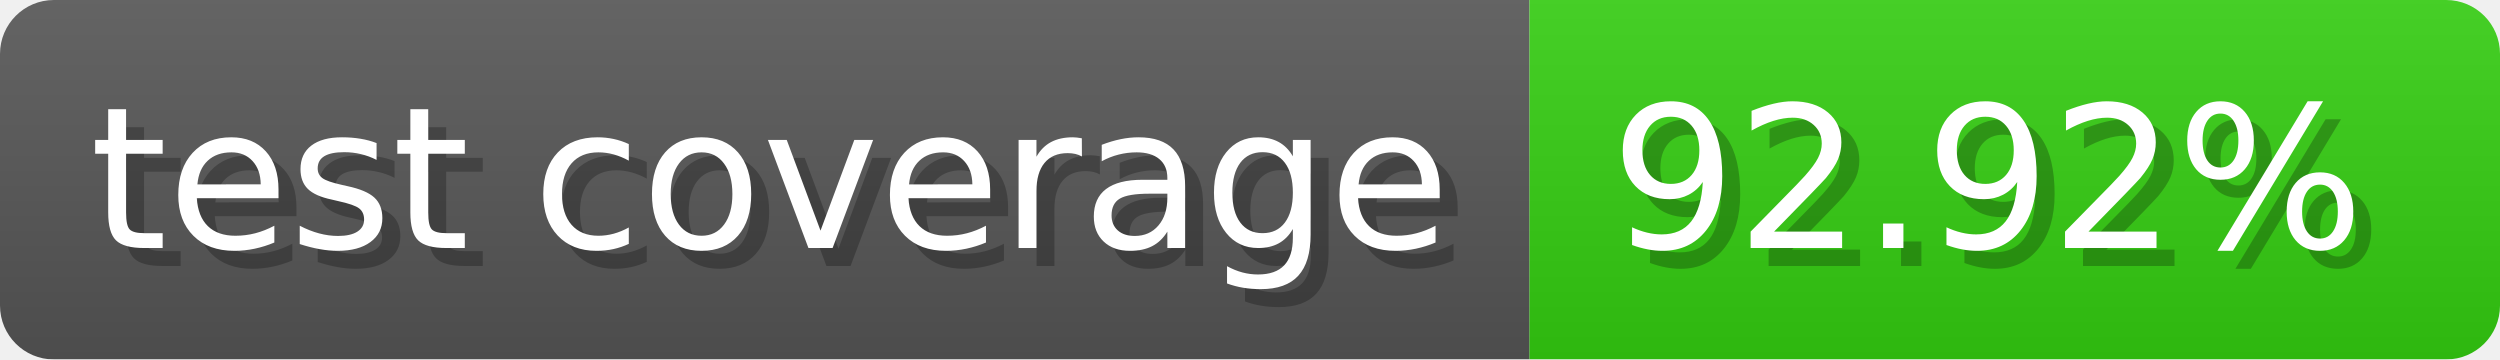
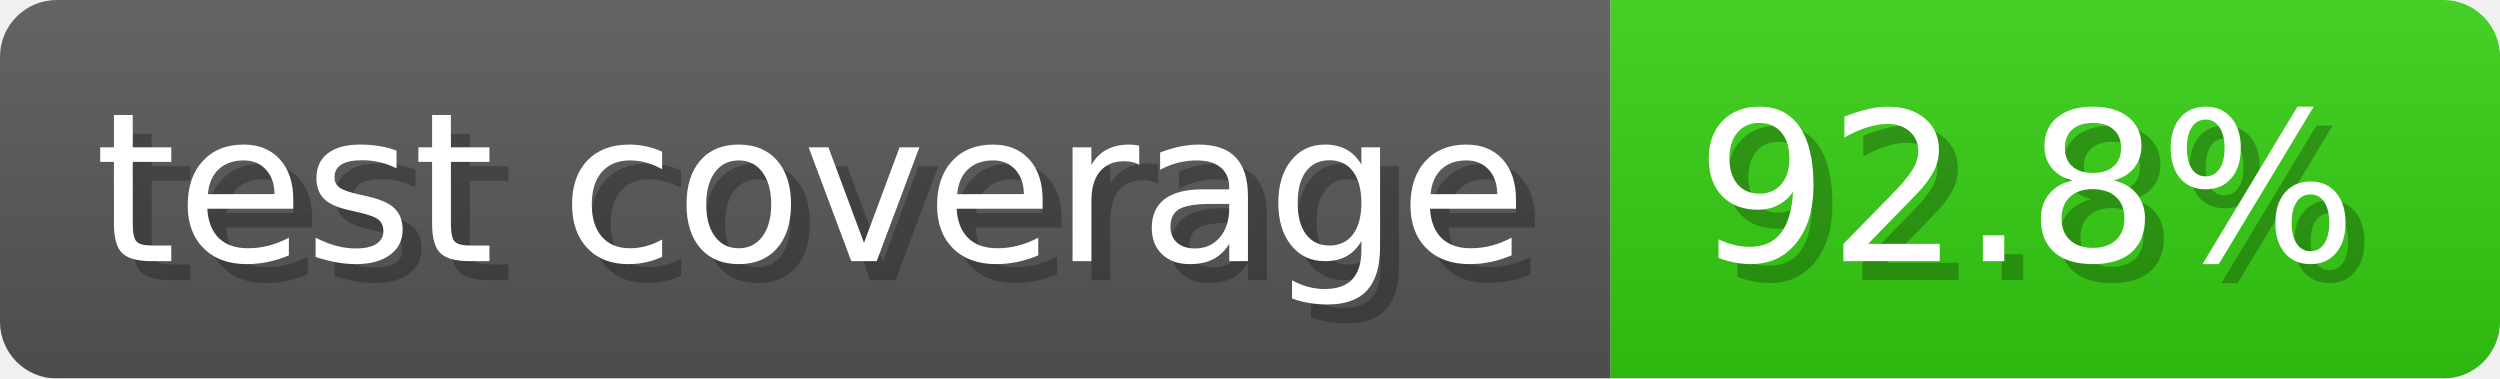
- <svg xmlns="http://www.w3.org/2000/svg" width="139.1" height="20" viewBox="0 0 1391 200" role="img" aria-label="test coverage: 92.92%">
+ <svg xmlns="http://www.w3.org/2000/svg" width="132.1" height="20" viewBox="0 0 1321 200" role="img" aria-label="test coverage: 92.8%">
  <linearGradient id="a" x2="0" y2="100%">
    <stop offset="0" stop-opacity=".1" stop-color="#EEE" />
    <stop offset="1" stop-opacity=".1" />
  </linearGradient>
  <mask id="m">
-     <rect width="1391" height="200" rx="30" fill="#FFF" />
+     <rect width="1321" height="200" rx="30" fill="#FFF" />
  </mask>
  <g mask="url(#m)">
    <rect width="851" height="200" fill="#555" />
-     <rect width="540" height="200" fill="#3C1" x="851" />
-     <rect width="1391" height="200" fill="url(#a)" />
+     <rect width="470" height="200" fill="#3C1" x="851" />
+     <rect width="1321" height="200" fill="url(#a)" />
  </g>
  <g aria-hidden="true" fill="#fff" text-anchor="start" font-family="Verdana,DejaVu Sans,sans-serif" font-size="110">
    <text x="60" y="148" textLength="751" fill="#000" opacity="0.25">test coverage</text>
    <text x="50" y="138" textLength="751">test coverage</text>
-     <text x="906" y="148" textLength="440" fill="#000" opacity="0.25">92.92%</text>
-     <text x="896" y="138" textLength="440">92.92%</text>
+     <text x="906" y="148" textLength="370" fill="#000" opacity="0.25">92.8%</text>
+     <text x="896" y="138" textLength="370">92.8%</text>
  </g>
</svg>
